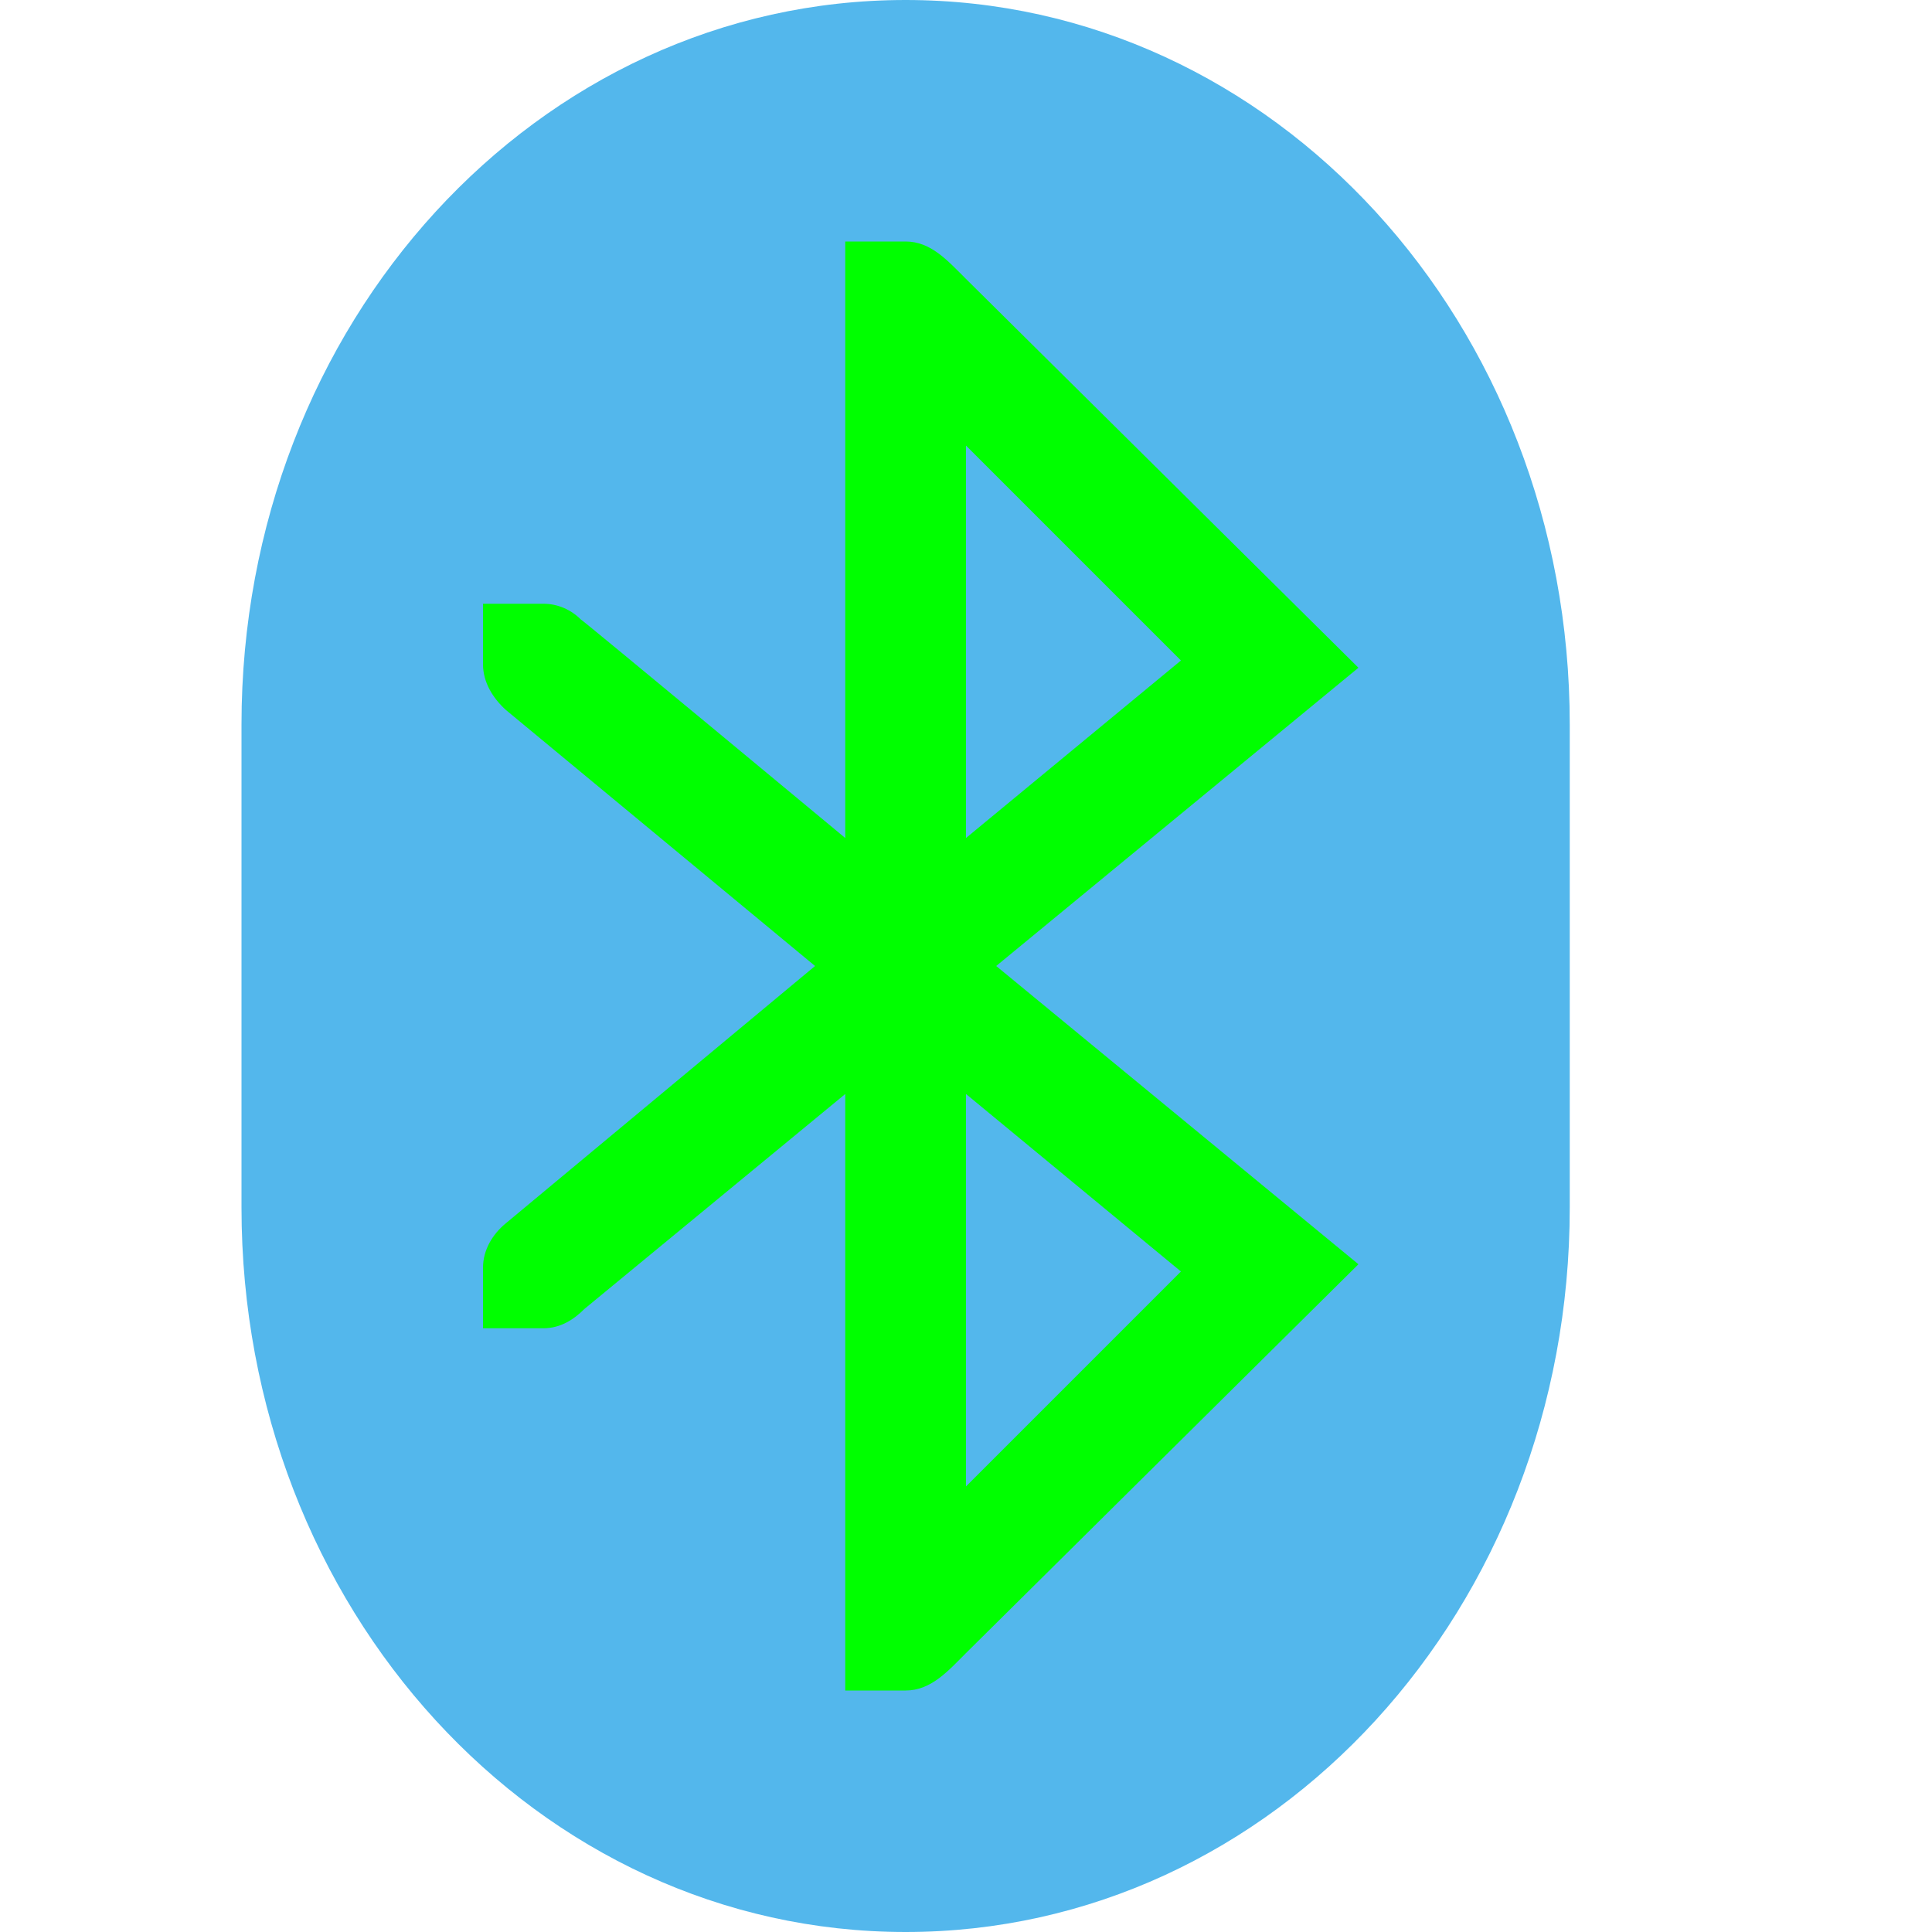
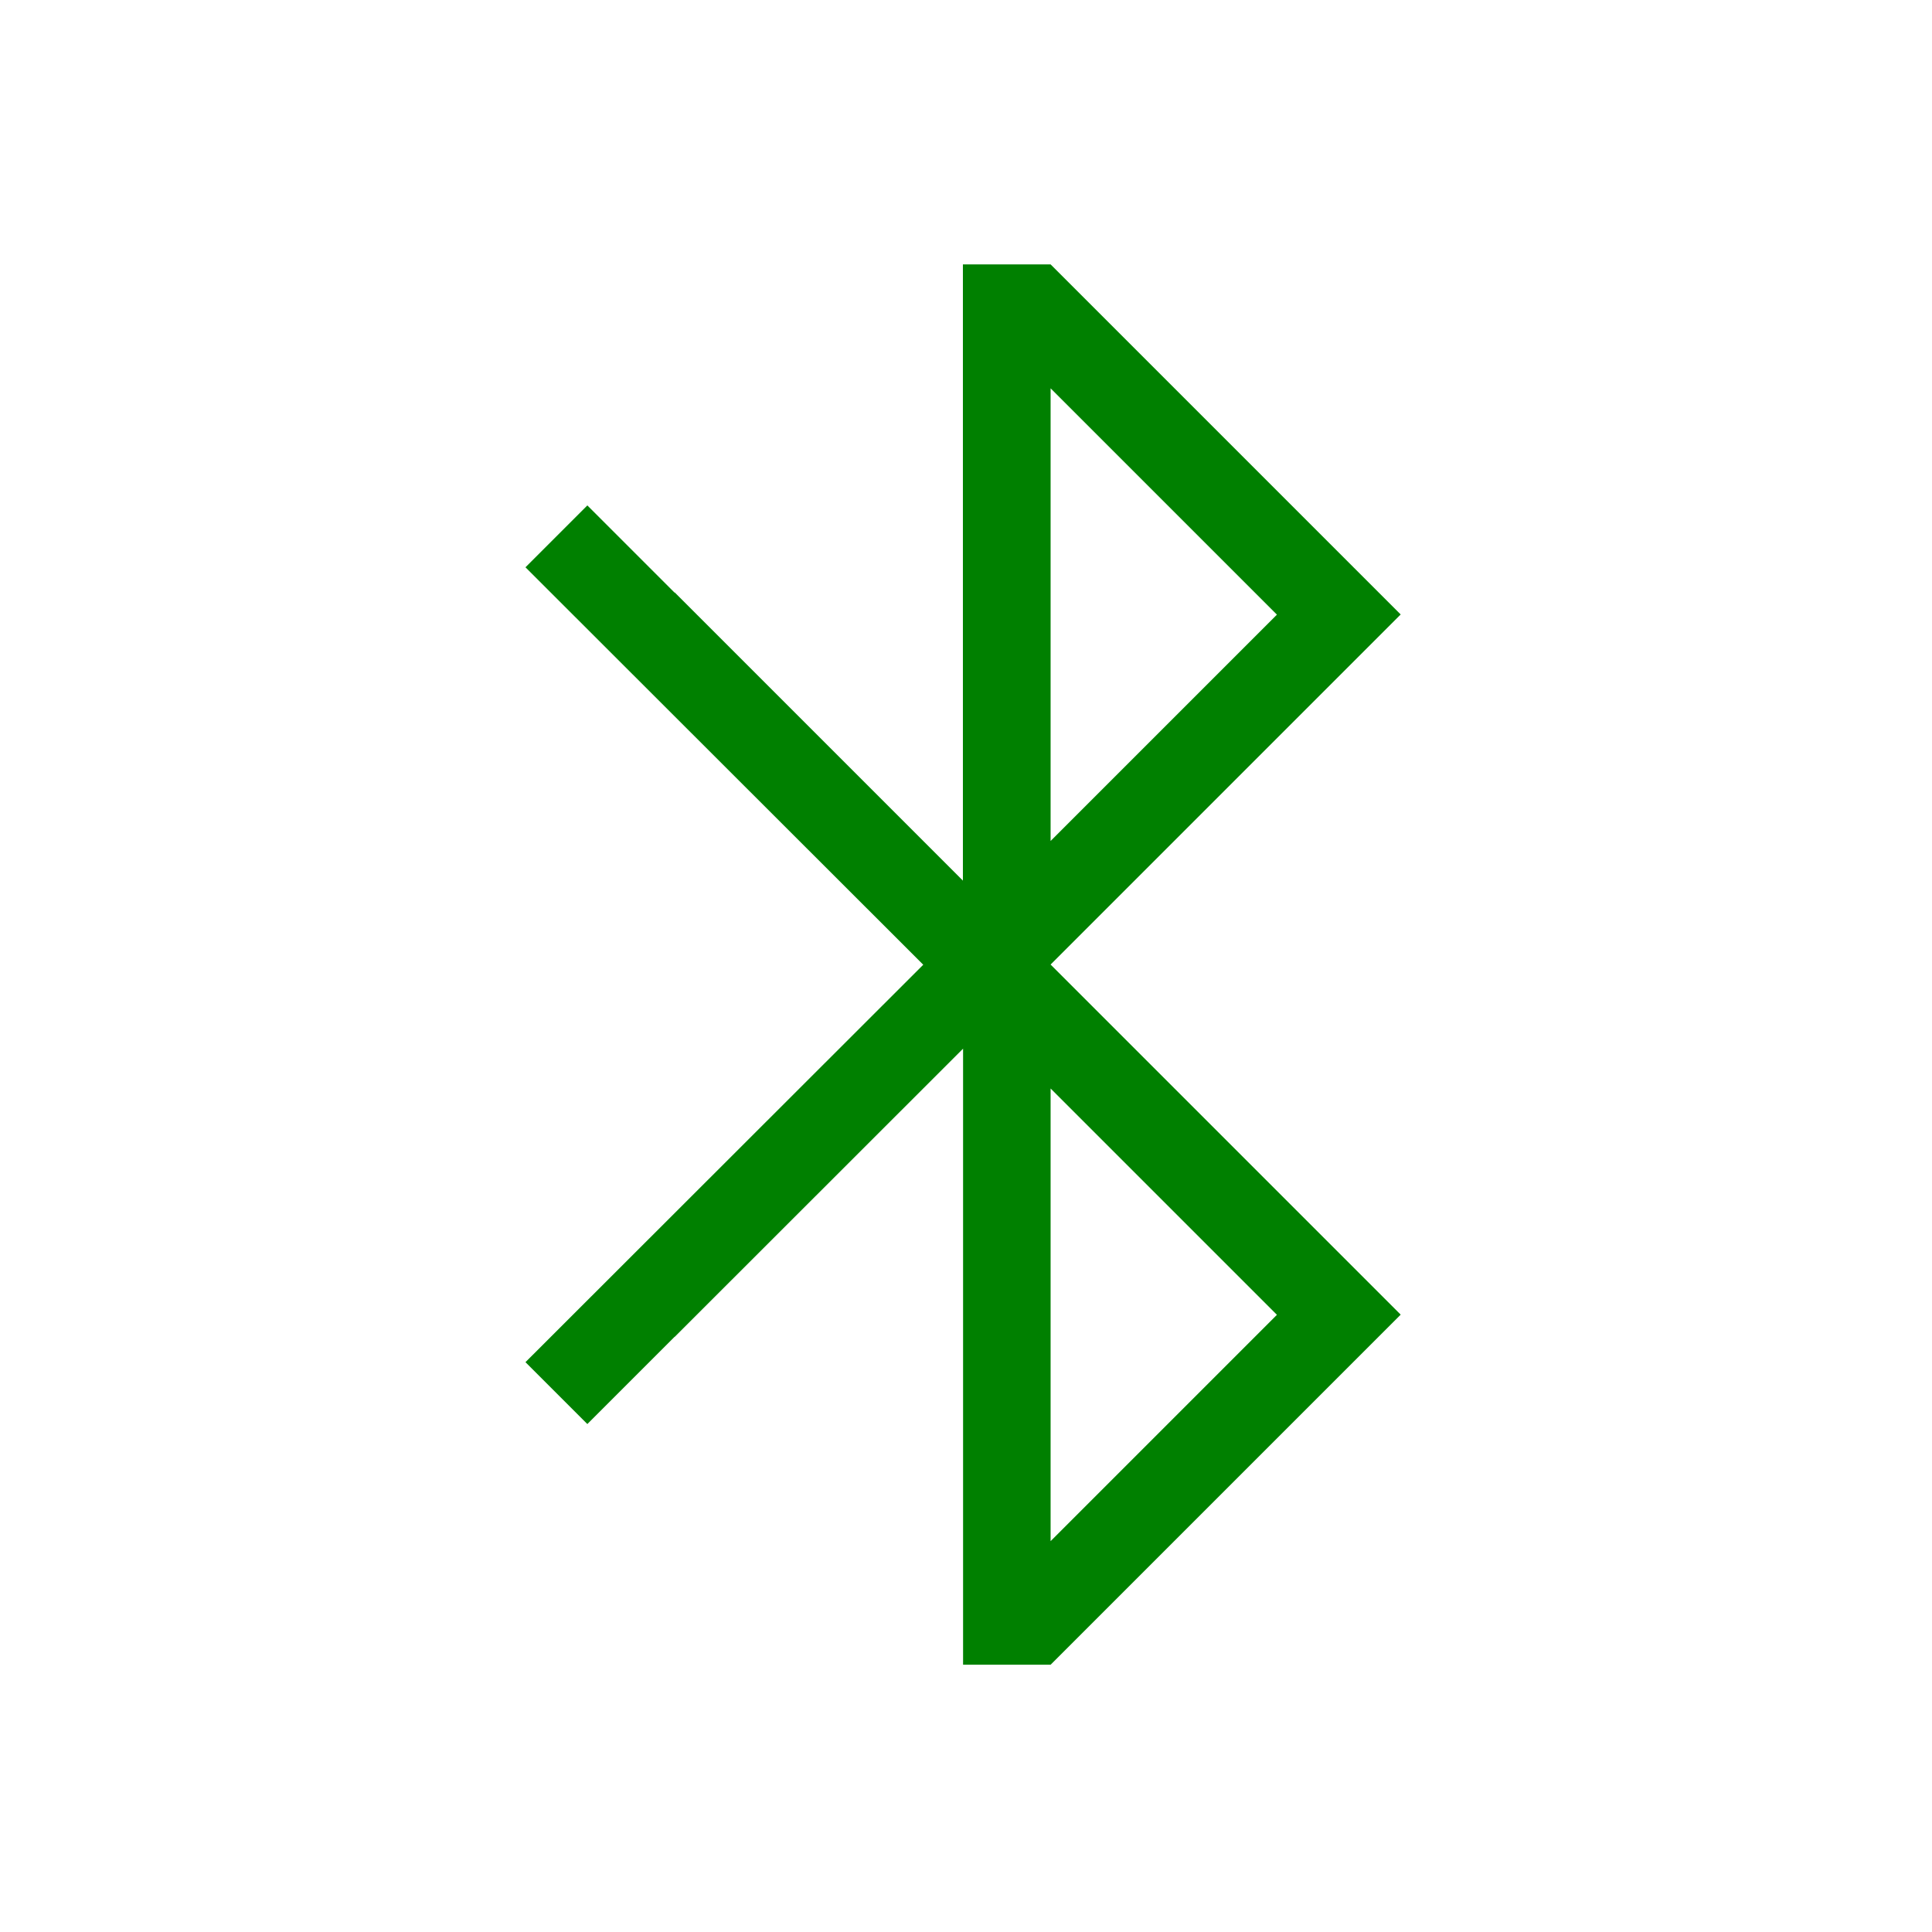
- <svg xmlns="http://www.w3.org/2000/svg" id="svg4" version="1.1" height="16" width="16">
-   <defs id="defs8" />
-   <ellipse ry="7.288" rx="4.78" cy="7.966" cx="7.695" id="path50" style="fill:#00ff00;stroke-width:0.957;fill-opacity:1" />
-   <path id="path2" fill="#53b7ec" color="#53b7ec" d="M 7.5,0 C 4.45,0 2,2.68 2,6 V 10 C 2,13.32 4.45,16 7.5,16 10.55,16 13,13.32 13,10 V 6 C 13,2.68 10.55,0 7.5,0 Z M 7,2 H 7.5 C 7.71,2 7.848,2.159 8,2.31 L 11.25,5.53 8.25,8 11.25,10.47 8,13.69 C 7.852,13.838 7.711,14 7.5,14 H 7 V 9.06 L 4.84,10.84 C 4.75,10.93 4.64,11 4.5,11 H 4 V 10.5 C 4,10.35 4.08,10.22 4.19,10.13 L 6.75,8 4.19,5.88 C 4.08,5.78 4,5.65 4,5.5 V 5 H 4.5 C 4.62,5 4.73,5.05 4.81,5.13 4.82,5.13 7,6.94 7,6.94 Z M 8,3.69 V 6.94 L 9.78,5.47 Z M 8,9.06 V 12.31 L 9.78,10.53 Z" style="" />
+ <svg xmlns="http://www.w3.org/2000/svg" id="svg8" version="1.1" height="16" width="16">
+   <defs id="defs12" />
+   <g transform="matrix(0.7248117,0,0,0.7248117,-47.83472,0.01512822)" id="network-bluetooth">
+     <rect y="0" x="66" height="22" width="22" id="rect4645" style="opacity:1;fill:none;fill-opacity:1;stroke:none" />
+     <path id="rect4163-9" d="m 76.998,3 v 0.002 7.039 l -3.293,-3.293 -0.002,0.002 C 73.347,6.394 72.707,5.754 72.707,5.754 L 72,6.461 76.545,11.002 72,15.543 72.707,16.25 c 0,0 0.64,-0.64 0.996,-0.996 h 0.002 L 77,11.961 V 19 h 1 L 82,15 78,11 82,7 78,3 Z M 78,4.416 80.586,7.002 78,9.588 Z m 0,8 2.586,2.586 L 78,17.588 Z" style="text-decoration:none;text-decoration-line:none;text-decoration-style:solid;display:inline;overflow:visible;visibility:visible;opacity:1;isolation:auto;mix-blend-mode:normal;color-interpolation:sRGB;color-interpolation-filters:linearRGB;fill:#008000;fill-opacity:1;fill-rule:nonzero;stroke:none;stroke-width:1;stroke-linecap:butt;stroke-linejoin:miter;stroke-miterlimit:4;stroke-dasharray:none;stroke-dashoffset:0;stroke-opacity:1;color-rendering:auto;image-rendering:auto;shape-rendering:auto;text-rendering:auto;enable-background:accumulate" class="ColorScheme-Text" />
+   </g>
</svg>
